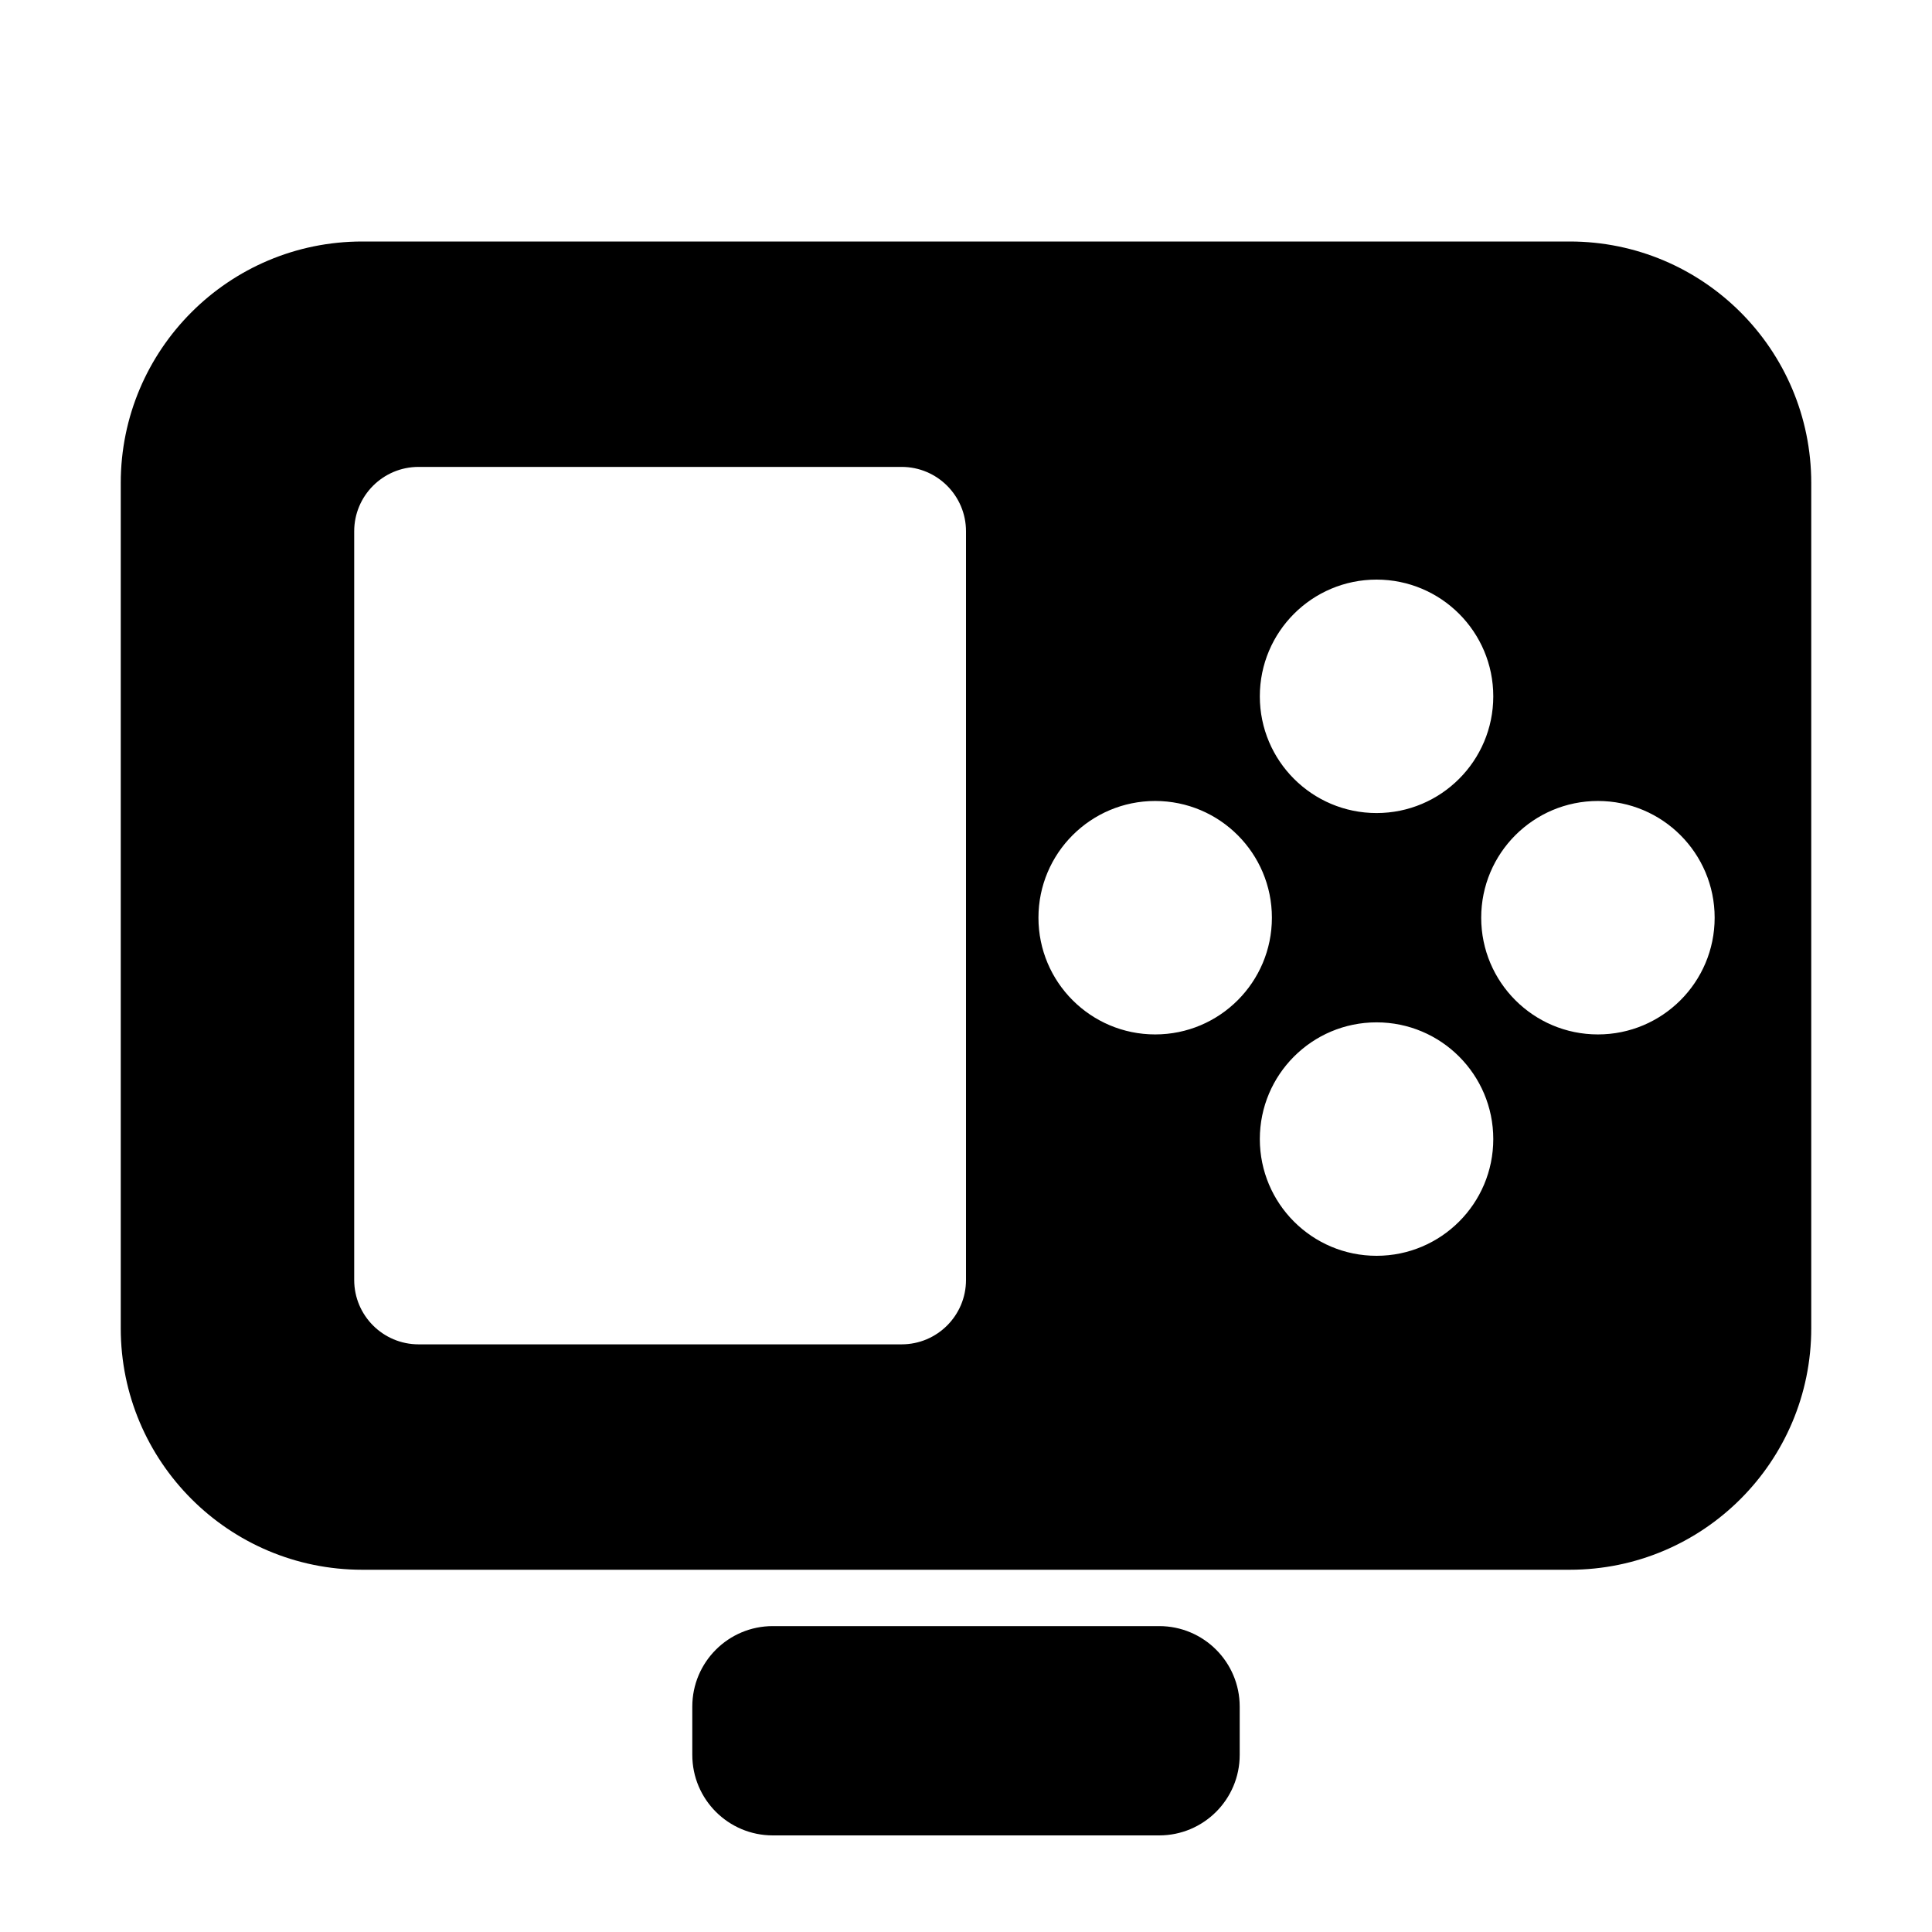
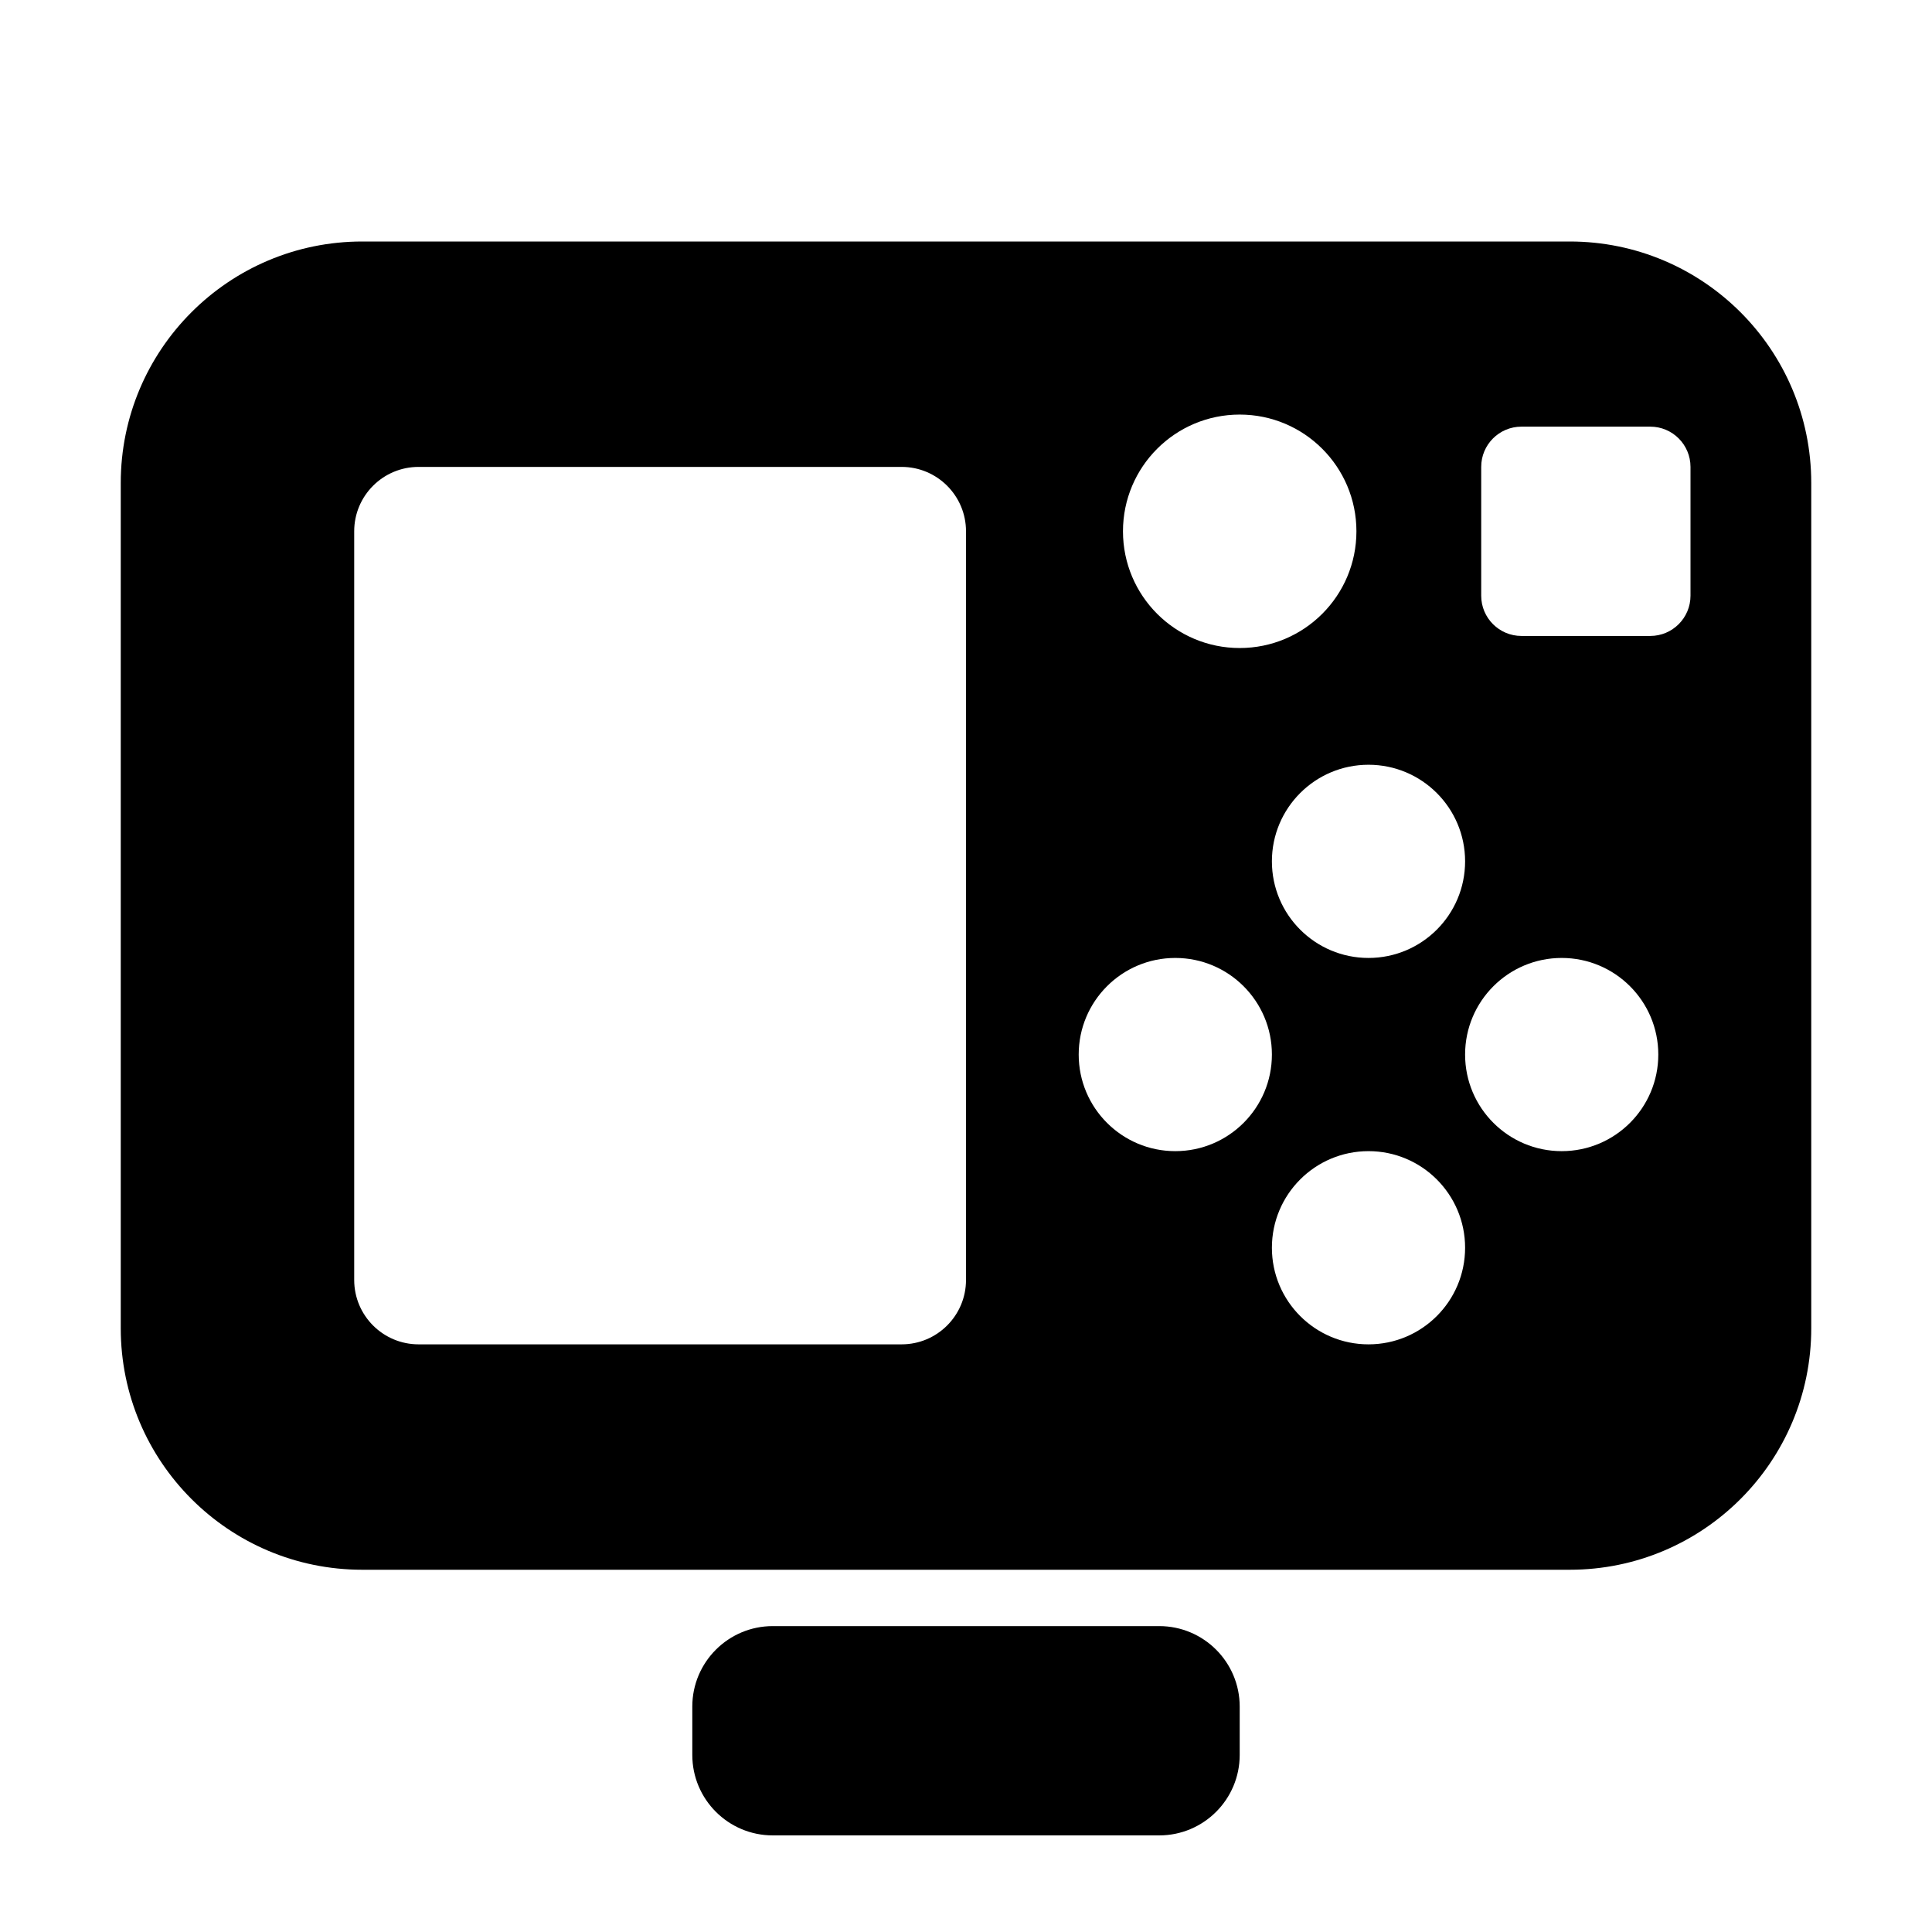
<svg xmlns="http://www.w3.org/2000/svg" viewBox="0 0 24 24">
-   <path fill-rule="evenodd" d="M4.5 3h15a3 3 0 0 1 3 3v10.5a3 3 0 0 1-3 3h-15a3 3 0 0 1-3-3V6a3 3 0 0 1 3-3zM5.2 5.8a.8.8 0 0 0-.8.8v9.3a.8.8 0 0 0 .8.8h6a.8.8 0 0 0 .8-.8V6.6a.8.8 0 0 0-.8-.8zM17.1 7.2a1.45 1.45 0 1 0 0 2.9a1.45 1.45 0 1 0 0 -2.9zM14.35 9.95a1.45 1.45 0 1 0 0 2.9a1.45 1.45 0 1 0 0 -2.9zM19.85 9.95a1.45 1.45 0 1 0 0 2.9a1.45 1.45 0 1 0 0 -2.9zM17.1 12.7a1.45 1.45 0 1 0 0 2.9a1.45 1.45 0 1 0 0 -2.9z" />
+   <path fill-rule="evenodd" d="M4.5 3h15a3 3 0 0 1 3 3v10.5a3 3 0 0 1-3 3h-15a3 3 0 0 1-3-3V6a3 3 0 0 1 3-3zM5.2 5.8a.8.8 0 0 0-.8.8v9.3a.8.8 0 0 0 .8.8h6a.8.8 0 0 0 .8-.8V6.6a.8.8 0 0 0-.8-.8zM15.4 5.15a1.45 1.45 0 1 0 0 2.9a1.45 1.45 0 1 0 0 -2.9zM18.9 5.3h1.6a0.5 0.5 0 0 1 0.5 0.5v1.6a0.5 0.5 0 0 1 -0.5 0.5h-1.6a0.5 0.5 0 0 1 -0.5 -0.5v-1.6a0.5 0.5 0 0 1 0.5 -0.5zM17.0 9.5a1.2 1.2 0 1 0 0 2.4a1.2 1.2 0 1 0 0 -2.4zM14.6 11.9a1.2 1.2 0 1 0 0 2.4a1.2 1.2 0 1 0 0 -2.4zM19.4 11.9a1.2 1.2 0 1 0 0 2.4a1.2 1.2 0 1 0 0 -2.4zM17.0 14.3a1.2 1.2 0 1 0 0 2.4a1.2 1.2 0 1 0 0 -2.4z" />
  <rect x="8.6" y="20.2" width="6.8" height="2.6" rx="1" />
</svg>
